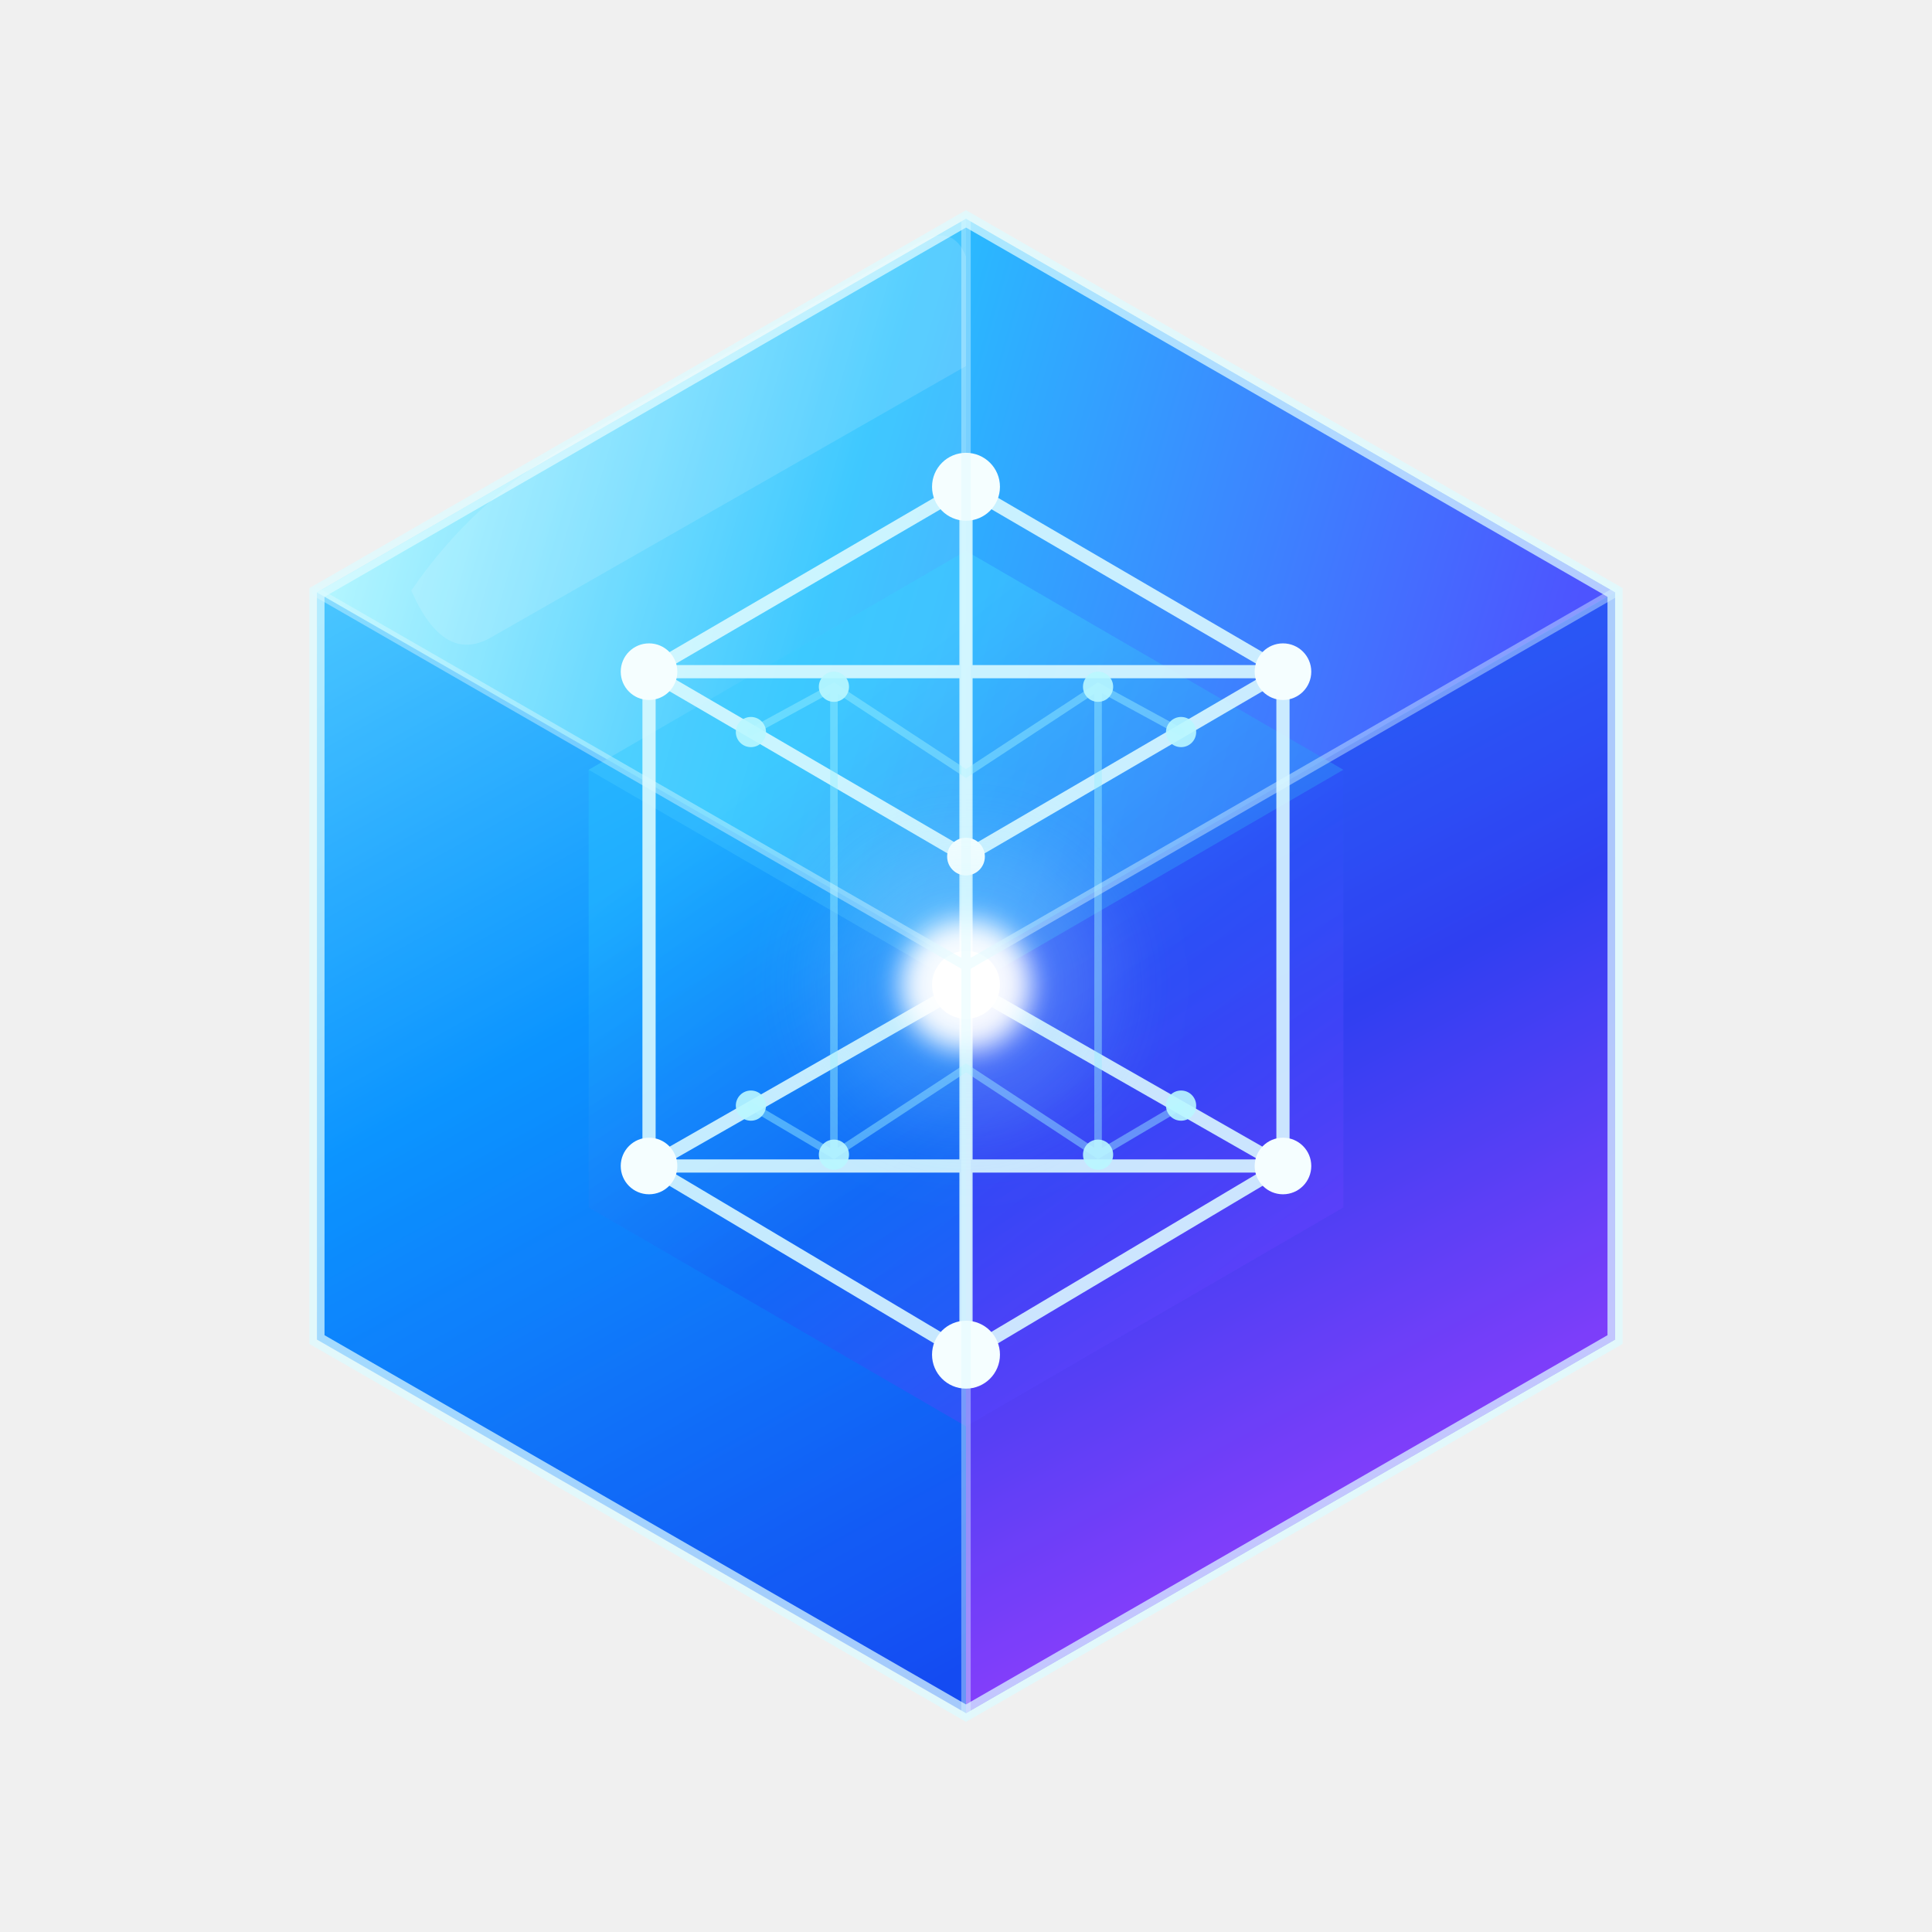
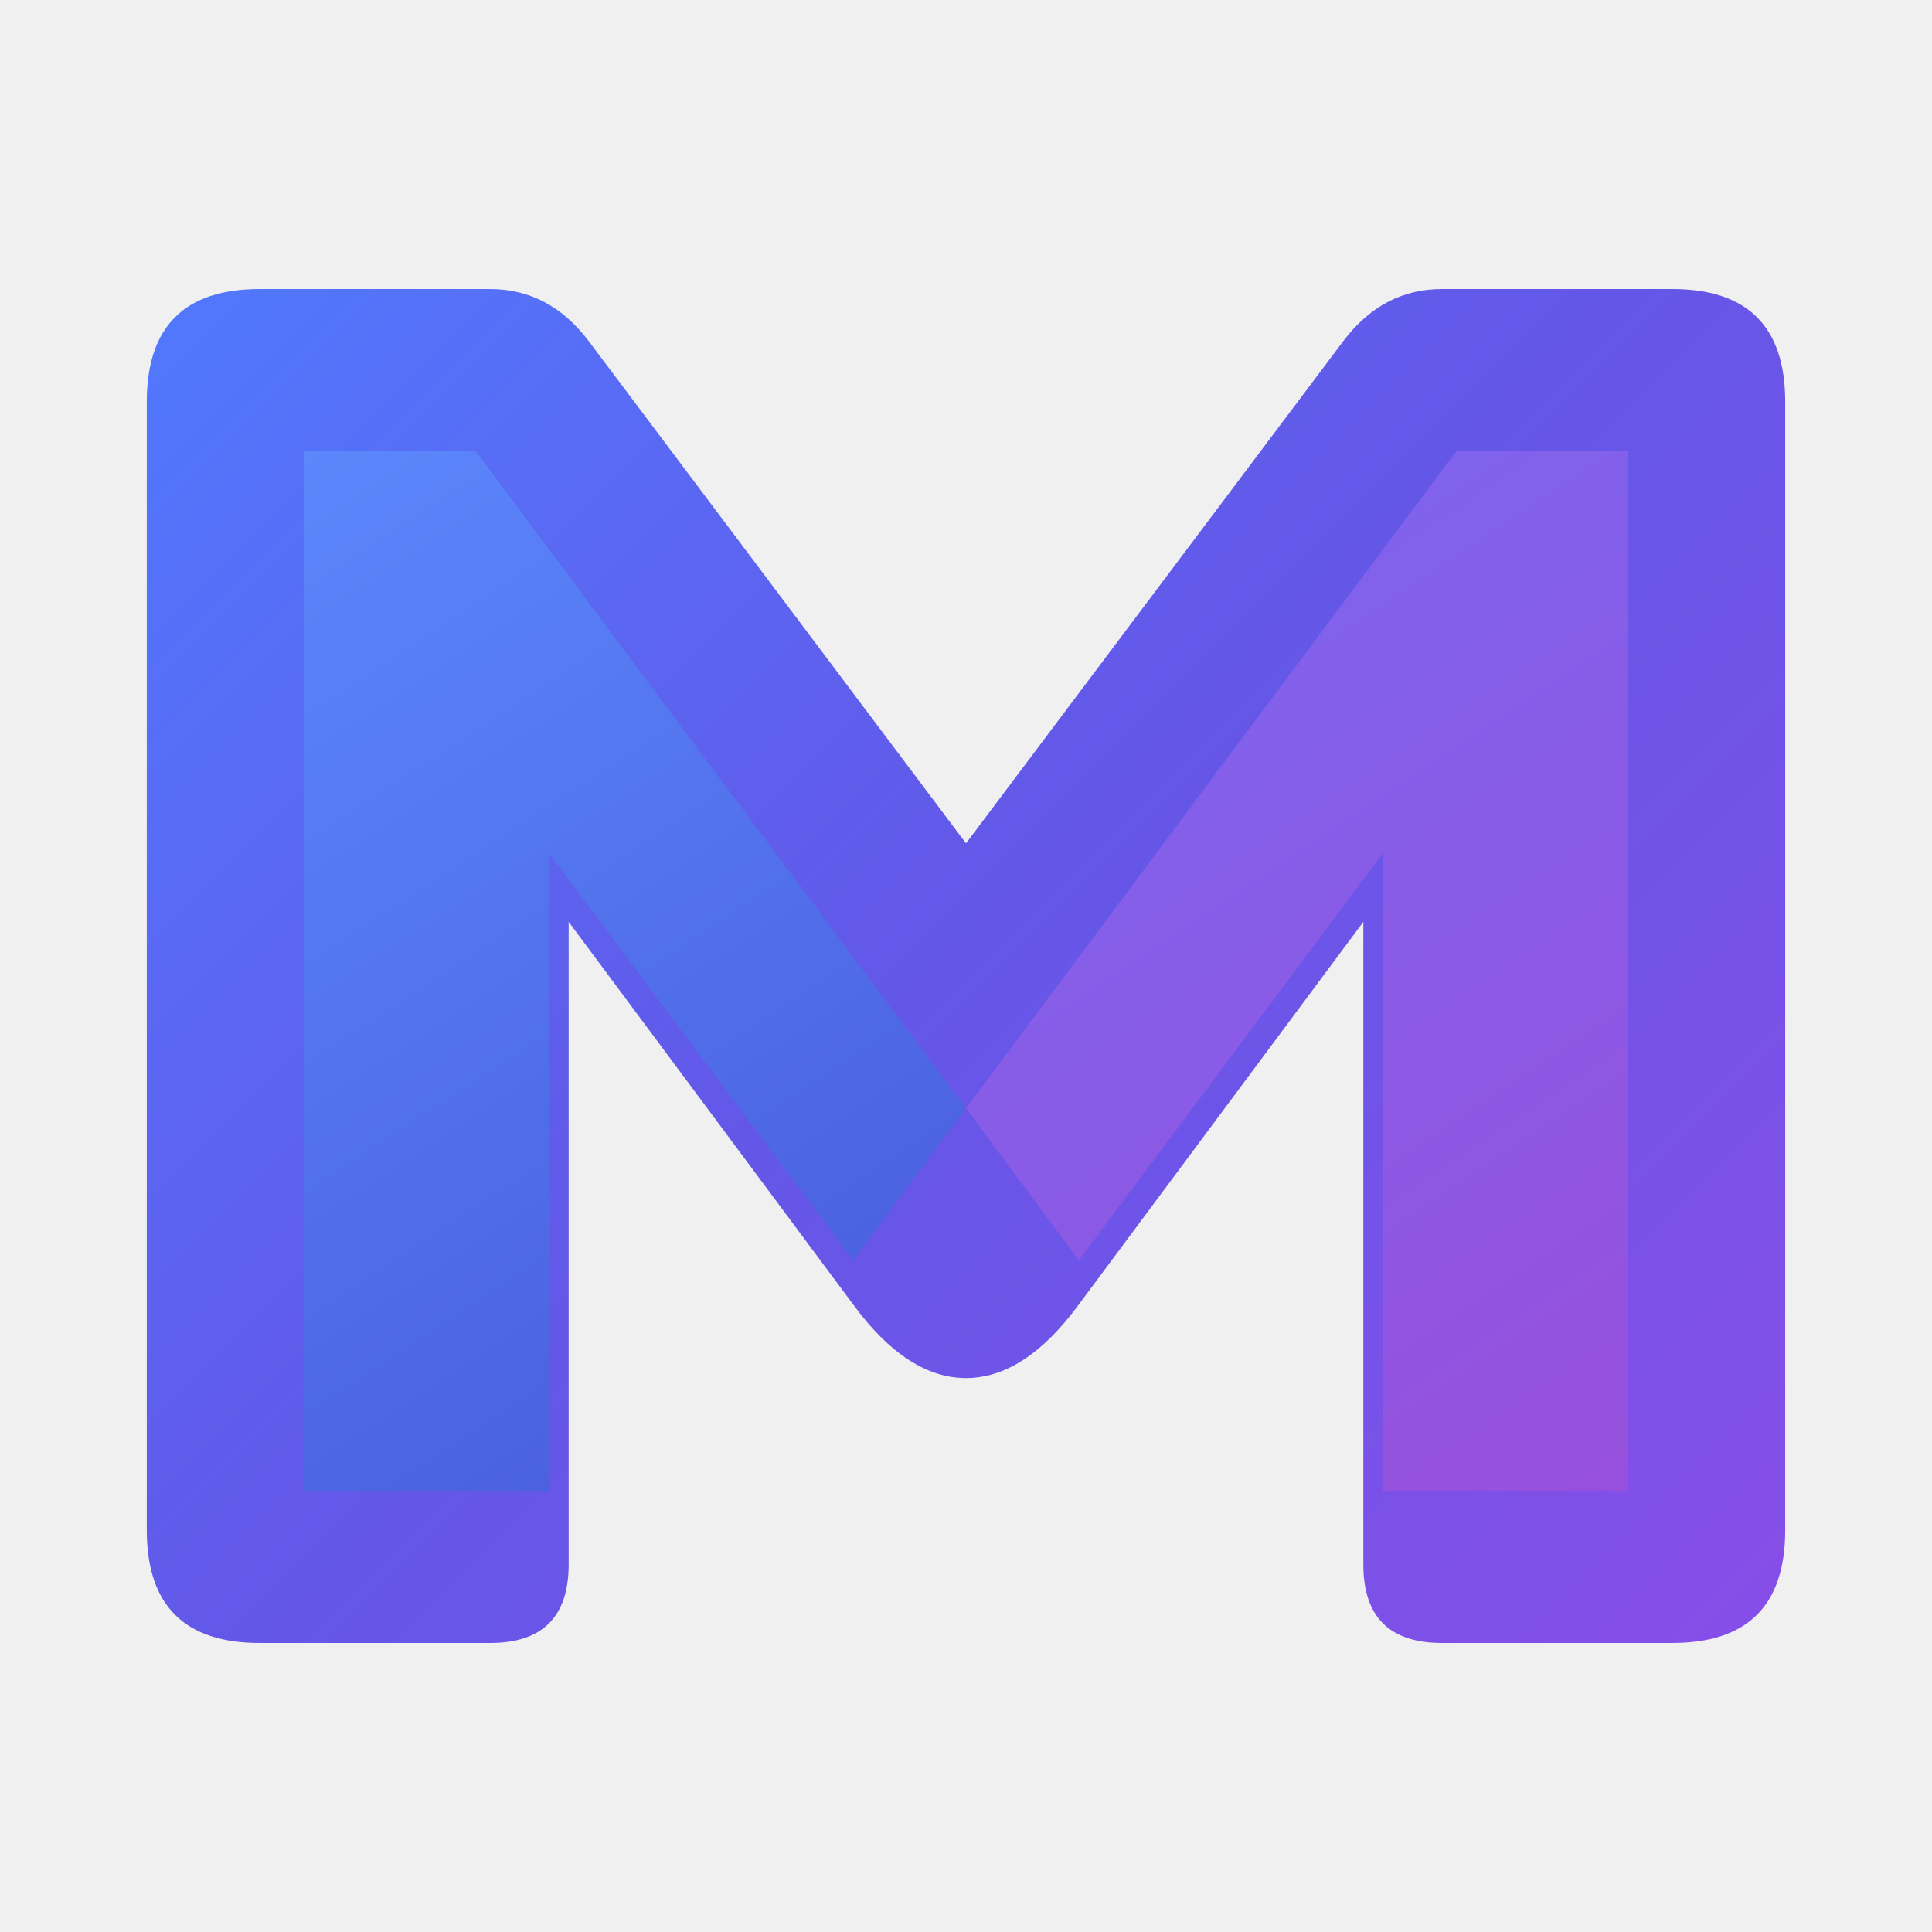
- <svg xmlns="http://www.w3.org/2000/svg" width="1024" height="1024" viewBox="0 -28 1024 1024" fill="none">
-   <defs>
-     <linearGradient id="left" x1="170" y1="220" x2="520" y2="850" gradientUnits="userSpaceOnUse">
-       <stop stop-color="#69E6FF" />
-       <stop offset="0.45" stop-color="#0798FF" />
-       <stop offset="1" stop-color="#123BEF" />
-     </linearGradient>
-     <linearGradient id="right" x1="520" y1="210" x2="850" y2="830" gradientUnits="userSpaceOnUse">
-       <stop stop-color="#168CFF" />
-       <stop offset="0.5" stop-color="#2440EF" />
-       <stop offset="1" stop-color="#B33DFF" />
-     </linearGradient>
-     <linearGradient id="top" x1="200" y1="170" x2="820" y2="350" gradientUnits="userSpaceOnUse">
-       <stop stop-color="#B5F6FF" />
-       <stop offset="0.4" stop-color="#28BFFF" />
-       <stop offset="1" stop-color="#4D54FF" />
-     </linearGradient>
-     <linearGradient id="inner" x1="390" y1="390" x2="650" y2="720" gradientUnits="userSpaceOnUse">
-       <stop stop-color="#25BFFF" />
-       <stop offset="0.5" stop-color="#1558F4" />
-       <stop offset="1" stop-color="#743BFF" />
-     </linearGradient>
-     <radialGradient id="glow" cx="0" cy="0" r="1" gradientTransform="translate(512 505) rotate(90) scale(190)">
-       <stop stop-color="#FFFFFF" stop-opacity="0.95" />
-       <stop offset="0.2" stop-color="#DFFAFF" stop-opacity="0.75" />
-       <stop offset="0.55" stop-color="#5B8CFF" stop-opacity="0.22" />
-       <stop offset="1" stop-color="#5B8CFF" stop-opacity="0" />
-     </radialGradient>
-     <filter id="blur" x="-100%" y="-100%" width="300%" height="300%">
-       <feGaussianBlur stdDeviation="22" />
-     </filter>
-     <filter id="soft" x="-50%" y="-50%" width="200%" height="200%">
-       <feGaussianBlur stdDeviation="7" />
-     </filter>
-   </defs>
-   <path d="M512 88 L856 286 L856 682 L512 880 L168 682 L168 286 Z" fill="url(#left)" opacity=".98" />
-   <path d="M512 88 L856 286 L512 484 L168 286 Z" fill="url(#top)" />
-   <path d="M512 484 L856 286 L856 682 L512 880 Z" fill="url(#right)" />
-   <path d="M512 88 L512 484 L168 286 Z" fill="#B9F7FF" opacity=".16" />
-   <path d="M512 484 L512 880 L168 682 L168 286 Z" fill="#087DFF" opacity=".20" />
-   <path d="M512 484 L856 286 L856 682 L512 880 Z" fill="#7C3DFF" opacity=".12" />
-   <path d="M512 264 L712 380 L712 612 L512 728 L312 612 L312 380 Z" fill="url(#inner)" opacity=".48" />
-   <path d="M512 264 L712 380 L512 496 L312 380 Z" fill="#73E9FF" opacity=".17" />
-   <path d="M512 496 L712 380 L712 612 L512 728 Z" fill="#673CFF" opacity=".16" />
-   <g stroke="#DDFBFF" stroke-width="7" stroke-linecap="round" stroke-linejoin="round" opacity=".88">
-     <path d="M512 230 L344 328 L344 590 L512 690 L680 590 L680 328 Z" />
-     <path d="M512 230 L512 690" />
-     <path d="M344 328 L680 328" />
-     <path d="M344 590 L680 590" />
-     <path d="M344 328 L512 426 L680 328" />
-     <path d="M344 590 L512 494 L680 590" />
+ <svg xmlns="http://www.w3.org/2000/svg" width="1024" height="1024" viewBox="0 0 1024 1024">
+   <g transform="translate(512,512) scale(1.3) translate(-512,-512)">
+     <defs>
+       <linearGradient id="mica-main" x1="180" y1="180" x2="850" y2="850" gradientUnits="userSpaceOnUse">
+         <stop offset="0" stop-color="#4F7CFF" />
+         <stop offset="0.48" stop-color="#6357E8" />
+         <stop offset="1" stop-color="#8B4DE8" />
+       </linearGradient>
+       <linearGradient id="mica-left" x1="190" y1="270" x2="510" y2="760" gradientUnits="userSpaceOnUse">
+         <stop offset="0" stop-color="#5E8CFF" />
+         <stop offset="1" stop-color="#4656D8" />
+       </linearGradient>
+       <linearGradient id="mica-right" x1="520" y1="280" x2="840" y2="760" gradientUnits="userSpaceOnUse">
+         <stop offset="0" stop-color="#7968F1" />
+         <stop offset="1" stop-color="#9B4DDA" />
+       </linearGradient>
+     </defs>
+     <path fill="url(#mica-main)" d="       M 178 282       Q 178 236 224 236       L 318 236       Q 342 236 358 257       L 512 462       L 666 257       Q 682 236 706 236       L 800 236       Q 846 236 846 282       L 846 742       Q 846 788 800 788       L 706 788       Q 674 788 674 756       L 674 494       L 558 650       Q 536 680 512 680       Q 488 680 466 650       L 350 494       L 350 756       Q 350 788 318 788       L 224 788       Q 178 788 178 742       Z     " />
+     <path fill="url(#mica-left)" d="       M 242 302       L 312 302       L 512 570       L 466 632       L 342 466       L 342 726       L 242 726       Z     " />
+     <path fill="url(#mica-right)" d="       M 782 302       L 712 302       L 512 570       L 558 632       L 682 466       L 682 726       L 782 726       Z     " />
  </g>
-   <g stroke="#9CEFFF" stroke-width="4" stroke-linecap="round" opacity=".45">
-     <path d="M398 360 L442 336 L512 382 L582 336 L626 360" />
-     <path d="M398 558 L442 584 L512 538 L582 584 L626 558" />
-     <path d="M442 336 L442 584" />
-     <path d="M582 336 L582 584" />
-   </g>
-   <g fill="#F5FEFF">
-     <circle cx="512" cy="230" r="18" />
-     <circle cx="344" cy="328" r="15" />
-     <circle cx="680" cy="328" r="15" />
-     <circle cx="344" cy="590" r="15" />
-     <circle cx="680" cy="590" r="15" />
-     <circle cx="512" cy="690" r="18" />
-     <circle cx="512" cy="426" r="10" />
-     <circle cx="512" cy="494" r="10" />
-   </g>
-   <g fill="#B9F7FF" opacity=".9">
-     <circle cx="398" cy="360" r="8" />
-     <circle cx="442" cy="336" r="8" />
-     <circle cx="582" cy="336" r="8" />
-     <circle cx="626" cy="360" r="8" />
-     <circle cx="398" cy="558" r="8" />
-     <circle cx="442" cy="584" r="8" />
-     <circle cx="582" cy="584" r="8" />
-     <circle cx="626" cy="558" r="8" />
-   </g>
-   <circle cx="512" cy="494" r="150" fill="url(#glow)" />
-   <circle cx="512" cy="494" r="74" fill="#B7EFFF" opacity=".22" filter="url(#blur)" />
-   <circle cx="512" cy="494" r="35" fill="#FFFFFF" opacity=".95" filter="url(#soft)" />
-   <circle cx="512" cy="494" r="18" fill="#FFFFFF" />
-   <g stroke="#DDFBFF" stroke-linecap="round">
-     <path d="M512 88 L856 286 L856 682 L512 880 L168 682 L168 286 Z" stroke-width="8" opacity=".72" />
-     <path d="M512 88 V484 L168 286 M512 484 L856 286 M512 484 V880" stroke-width="5" opacity=".42" />
-   </g>
-   <path d="M218 285 Q250 238 302 207 L486 101 Q505 90 512 108 L512 166 L260 310 Q235 324 218 285Z" fill="#FFFFFF" opacity=".13" />
</svg>
